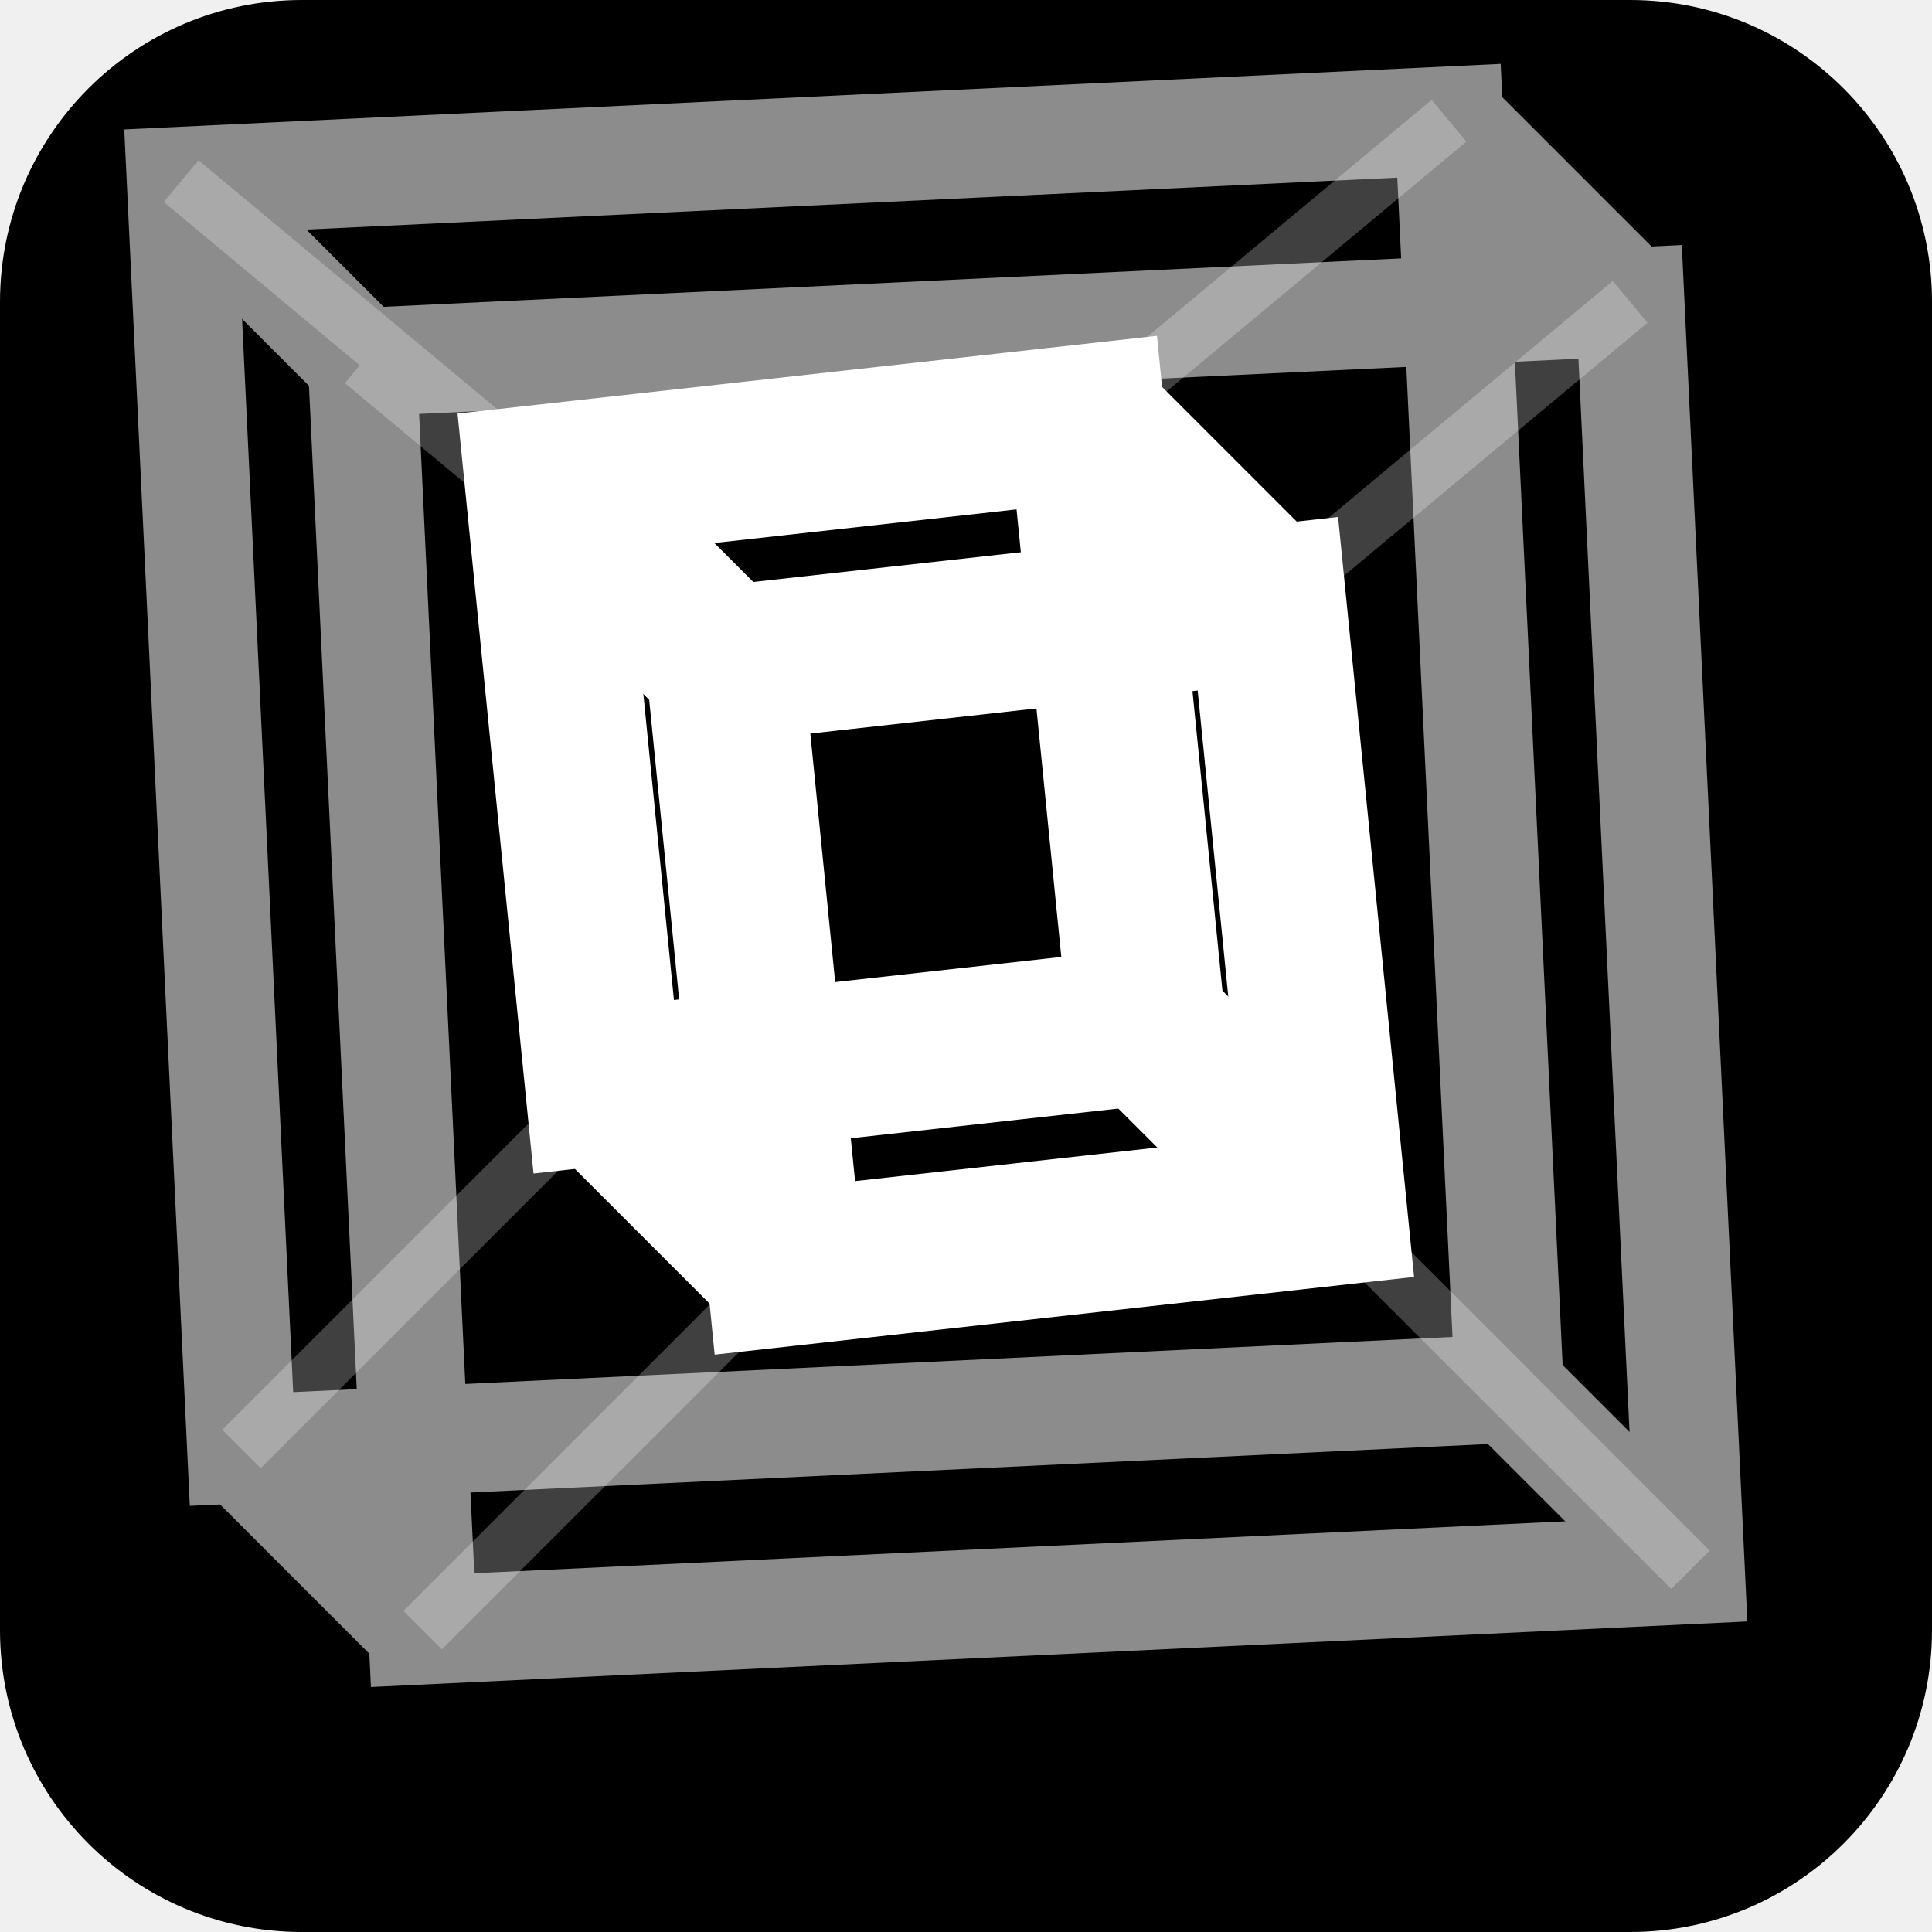
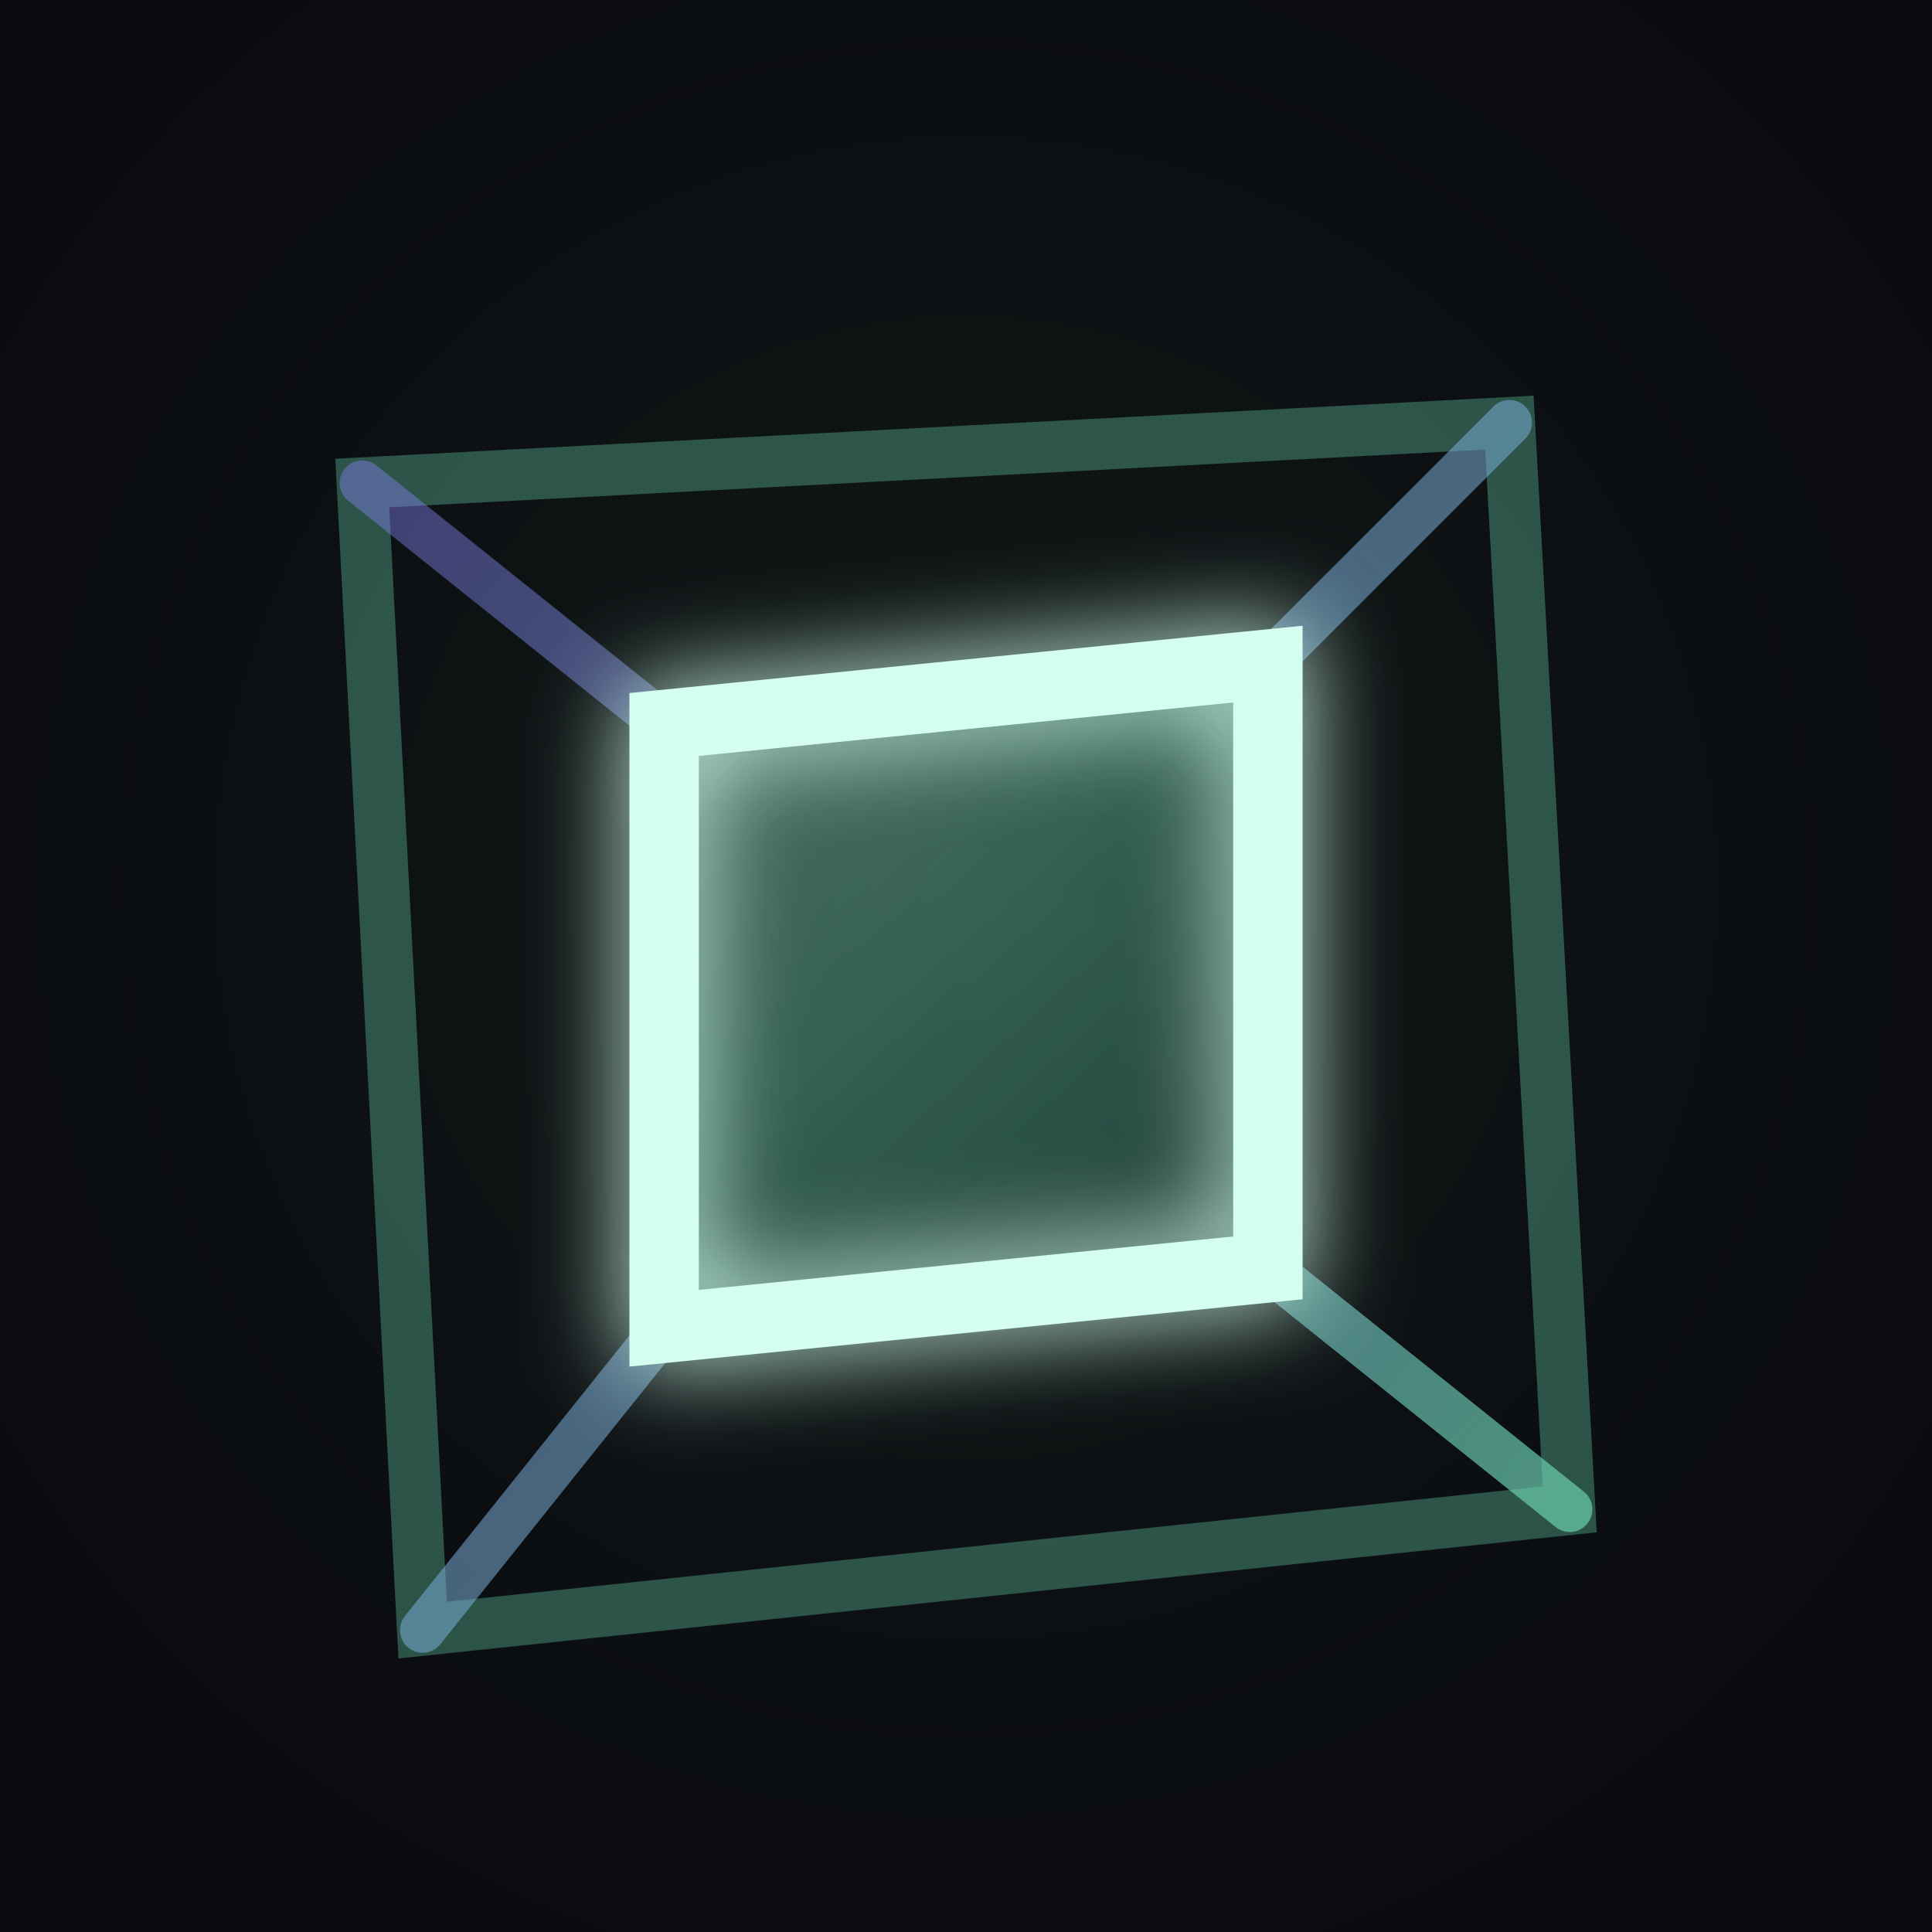
<svg xmlns="http://www.w3.org/2000/svg" viewBox="0 0 32 32">
-   <rect x="0" y="0" width="32" height="32" rx="5" fill="#000000" />
-   <g stroke="#ffffff" stroke-width="0.9" opacity="0.25">
-     <line x1="6" y1="6" x2="12" y2="11" />
-     <line x1="27" y1="5" x2="21" y2="10" />
-     <line x1="28" y1="26" x2="22" y2="20" />
-     <line x1="7" y1="27" x2="13" y2="21" />
-     <line x1="3" y1="3" x2="9" y2="8" />
-     <line x1="24" y1="2" x2="18" y2="7" />
-     <line x1="25" y1="23" x2="19" y2="17" />
-     <line x1="4" y1="24" x2="10" y2="18" />
+   <defs>
+     <radialGradient id="fx-bg" cx="50%" cy="46%" r="68%">
+       <stop offset="0%" stop-color="#101816" />
+       <stop offset="100%" stop-color="#09090f" />
+     </radialGradient>
+     <linearGradient id="fx-teal" x1="11" y1="11" x2="21" y2="22" gradientUnits="userSpaceOnUse">
+       <stop offset="0%" stop-color="#b8f5e4" />
+       <stop offset="45%" stop-color="#6bd4b0" />
+       <stop offset="100%" stop-color="#357a62" />
+     </linearGradient>
+     <linearGradient id="fx-edge" x1="6" y1="7" x2="26" y2="25" gradientUnits="userSpaceOnUse">
+       <stop offset="0%" stop-color="#8a82ff" stop-opacity="0.5" />
+       <stop offset="100%" stop-color="#6bd4b0" stop-opacity="0.85" />
+     </linearGradient>
+     <filter id="fx-glow" x="-30%" y="-30%" width="160%" height="160%">
+       <feGaussianBlur stdDeviation="0.8" result="b" />
+       <feMerge>
+         <feMergeNode in="b" />
+         <feMergeNode in="SourceGraphic" />
+       </feMerge>
+     </filter>
+   </defs>
+   <rect width="32" height="32" fill="url(#fx-bg)" />
+   <polygon points="6,8 25,7 26,25 7,27" fill="none" stroke="#6bd4b0" stroke-width="0.85" stroke-linejoin="miter" opacity="0.35" />
+   <g stroke="url(#fx-edge)" stroke-width="0.75" stroke-linecap="round" fill="none" opacity="0.8">
+     <line x1="6" y1="8" x2="11" y2="12" />
+     <line x1="25" y1="7" x2="21" y2="11" />
+     <line x1="26" y1="25" x2="21" y2="21" />
+     <line x1="7" y1="27" x2="11" y2="22" />
  </g>
-   <g stroke="#ffffff" stroke-width="1.8" fill="none" opacity="0.55">
-     <polygon points="6,6 27,5 28,26 7,27" />
-     <polygon points="3,3 24,2 25,23 4,24" />
-     <line x1="6" y1="6" x2="3" y2="3" />
-     <line x1="27" y1="5" x2="24" y2="2" />
-     <line x1="28" y1="26" x2="25" y2="23" />
-     <line x1="7" y1="27" x2="4" y2="24" />
-   </g>
-   <g stroke="#ffffff" stroke-width="2.6" fill="none" opacity="1">
-     <polygon points="12,11 21,10 22,20 13,21" />
-     <polygon points="9,8 18,7 19,17 10,18" />
-     <line x1="12" y1="11" x2="9" y2="8" />
-     <line x1="21" y1="10" x2="18" y2="7" />
-     <line x1="22" y1="20" x2="19" y2="17" />
-     <line x1="13" y1="21" x2="10" y2="18" />
+   <g filter="url(#fx-glow)">
+     <polygon points="11,12 21,11 21,21 11,22" fill="url(#fx-teal)" fill-opacity="0.22" stroke="#d4fff0" stroke-width="1.15" stroke-linejoin="miter" />
  </g>
</svg>
